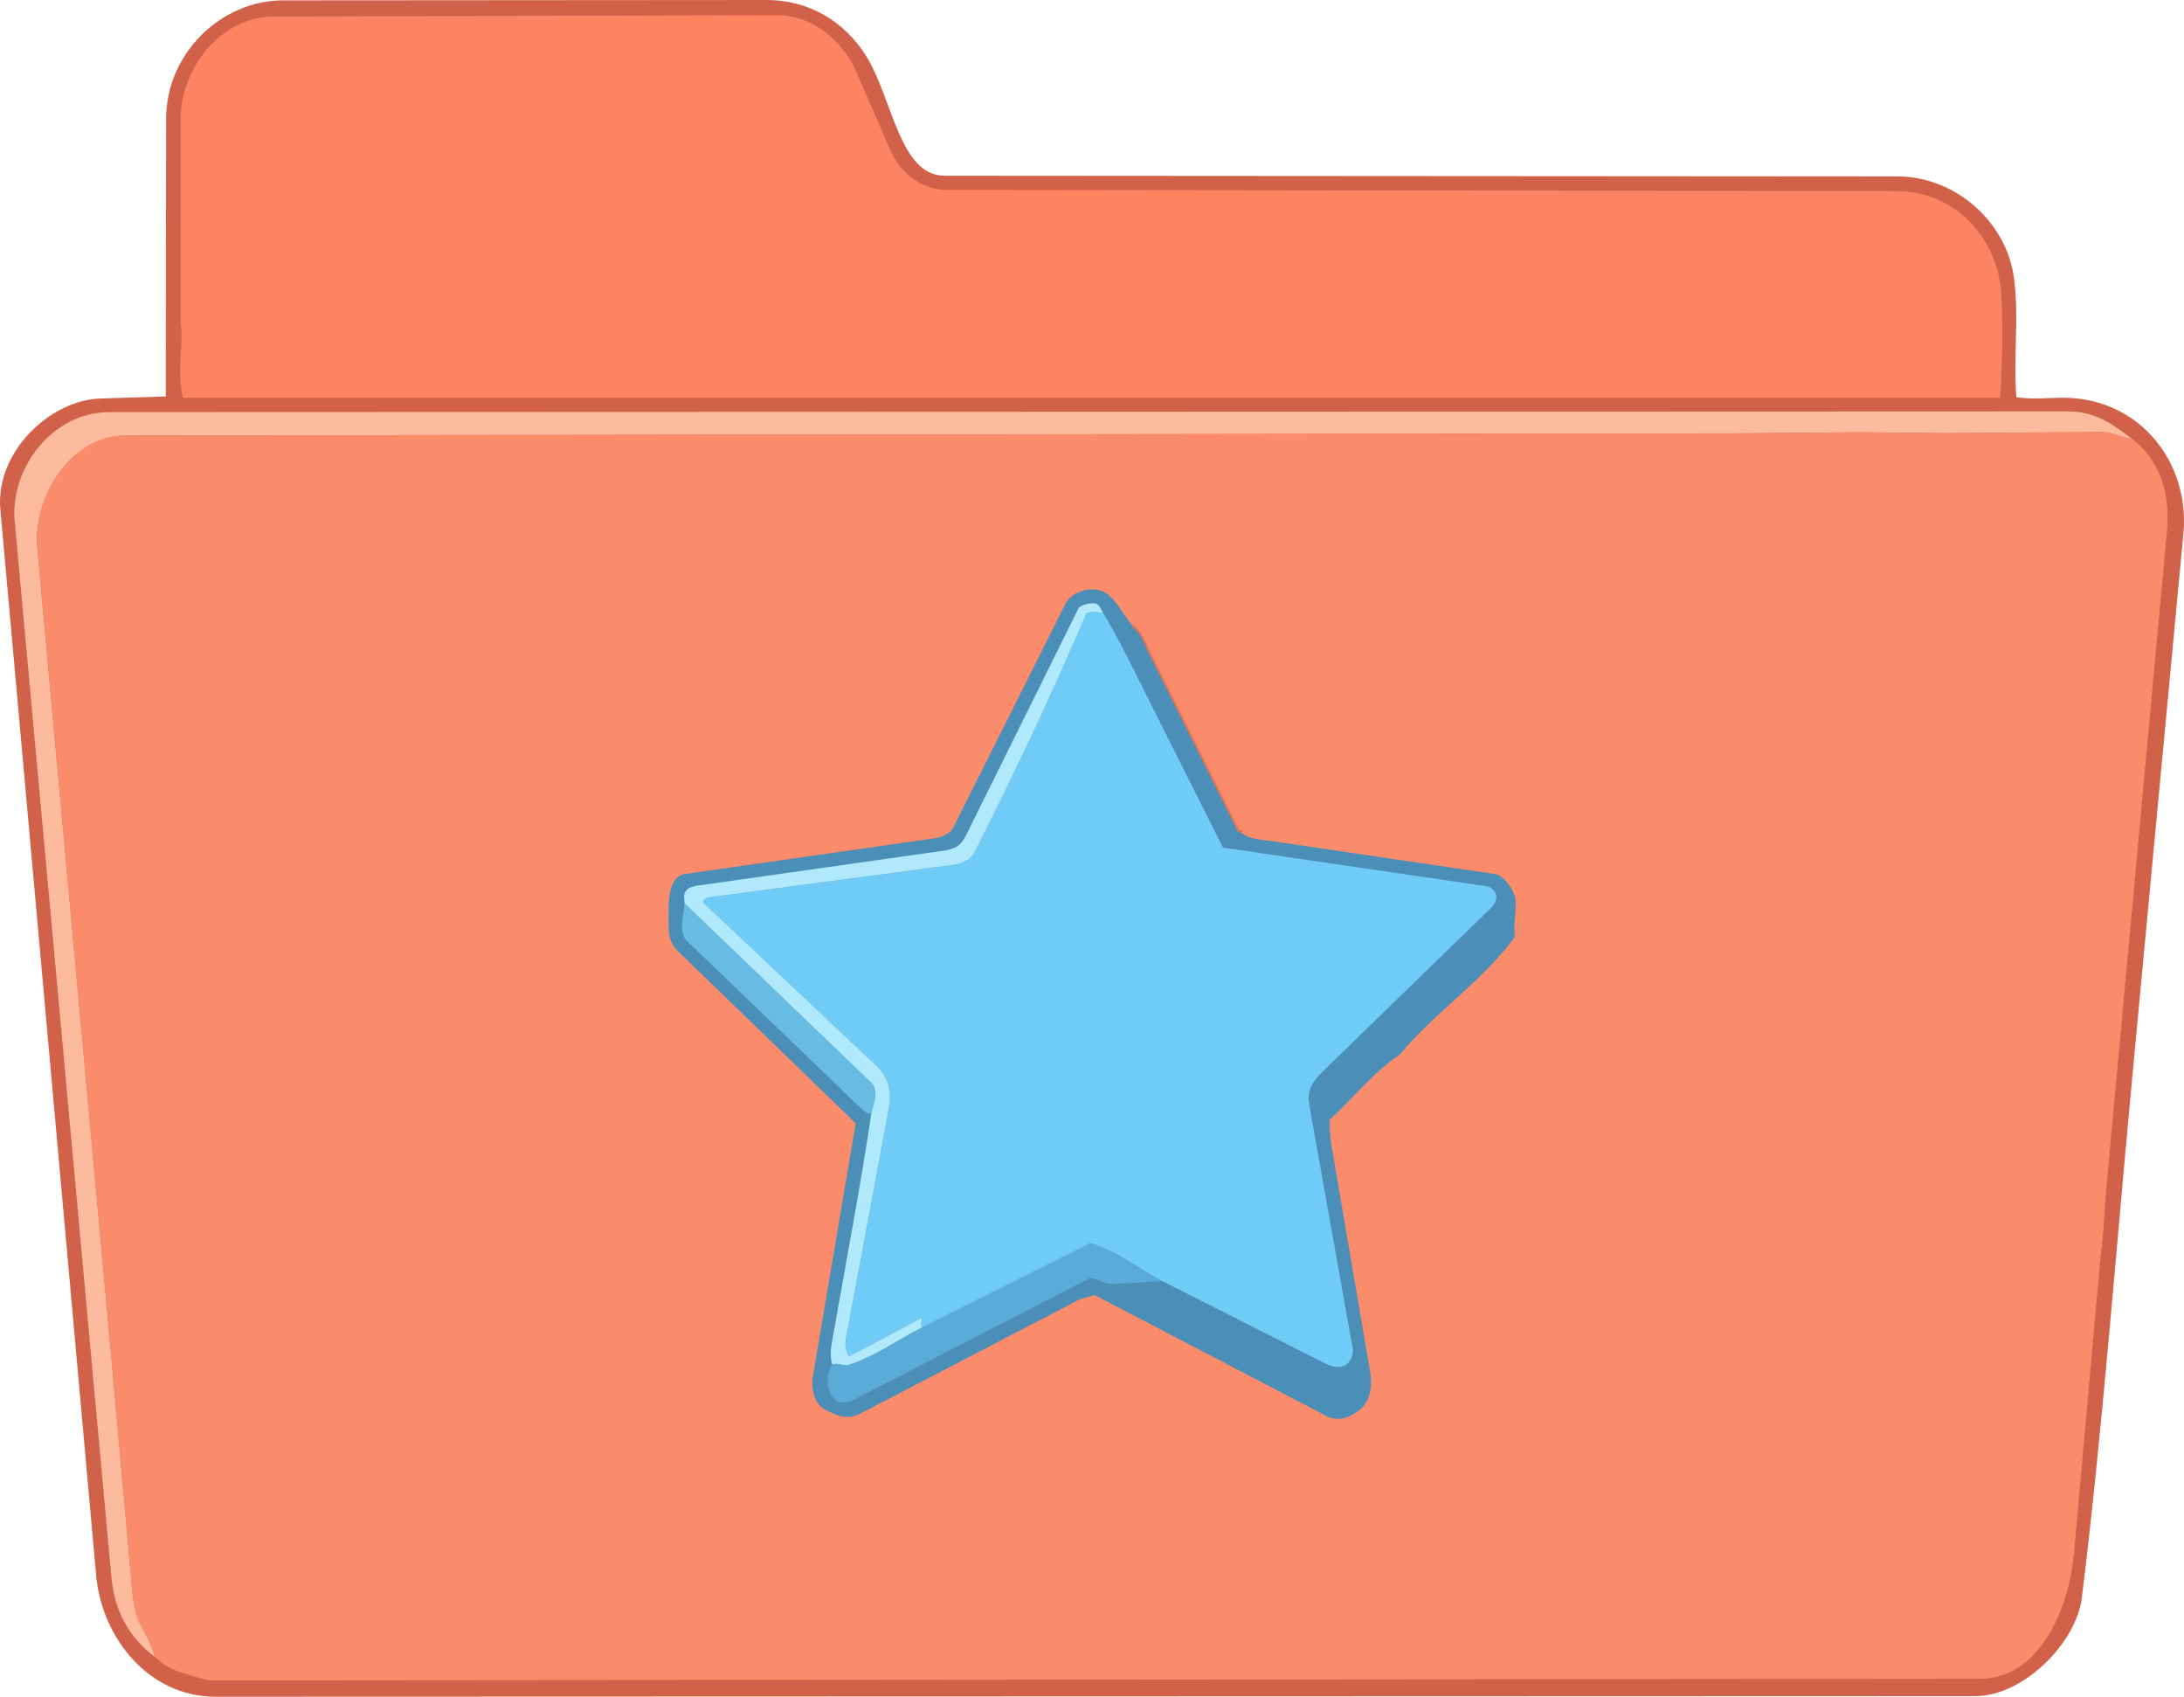
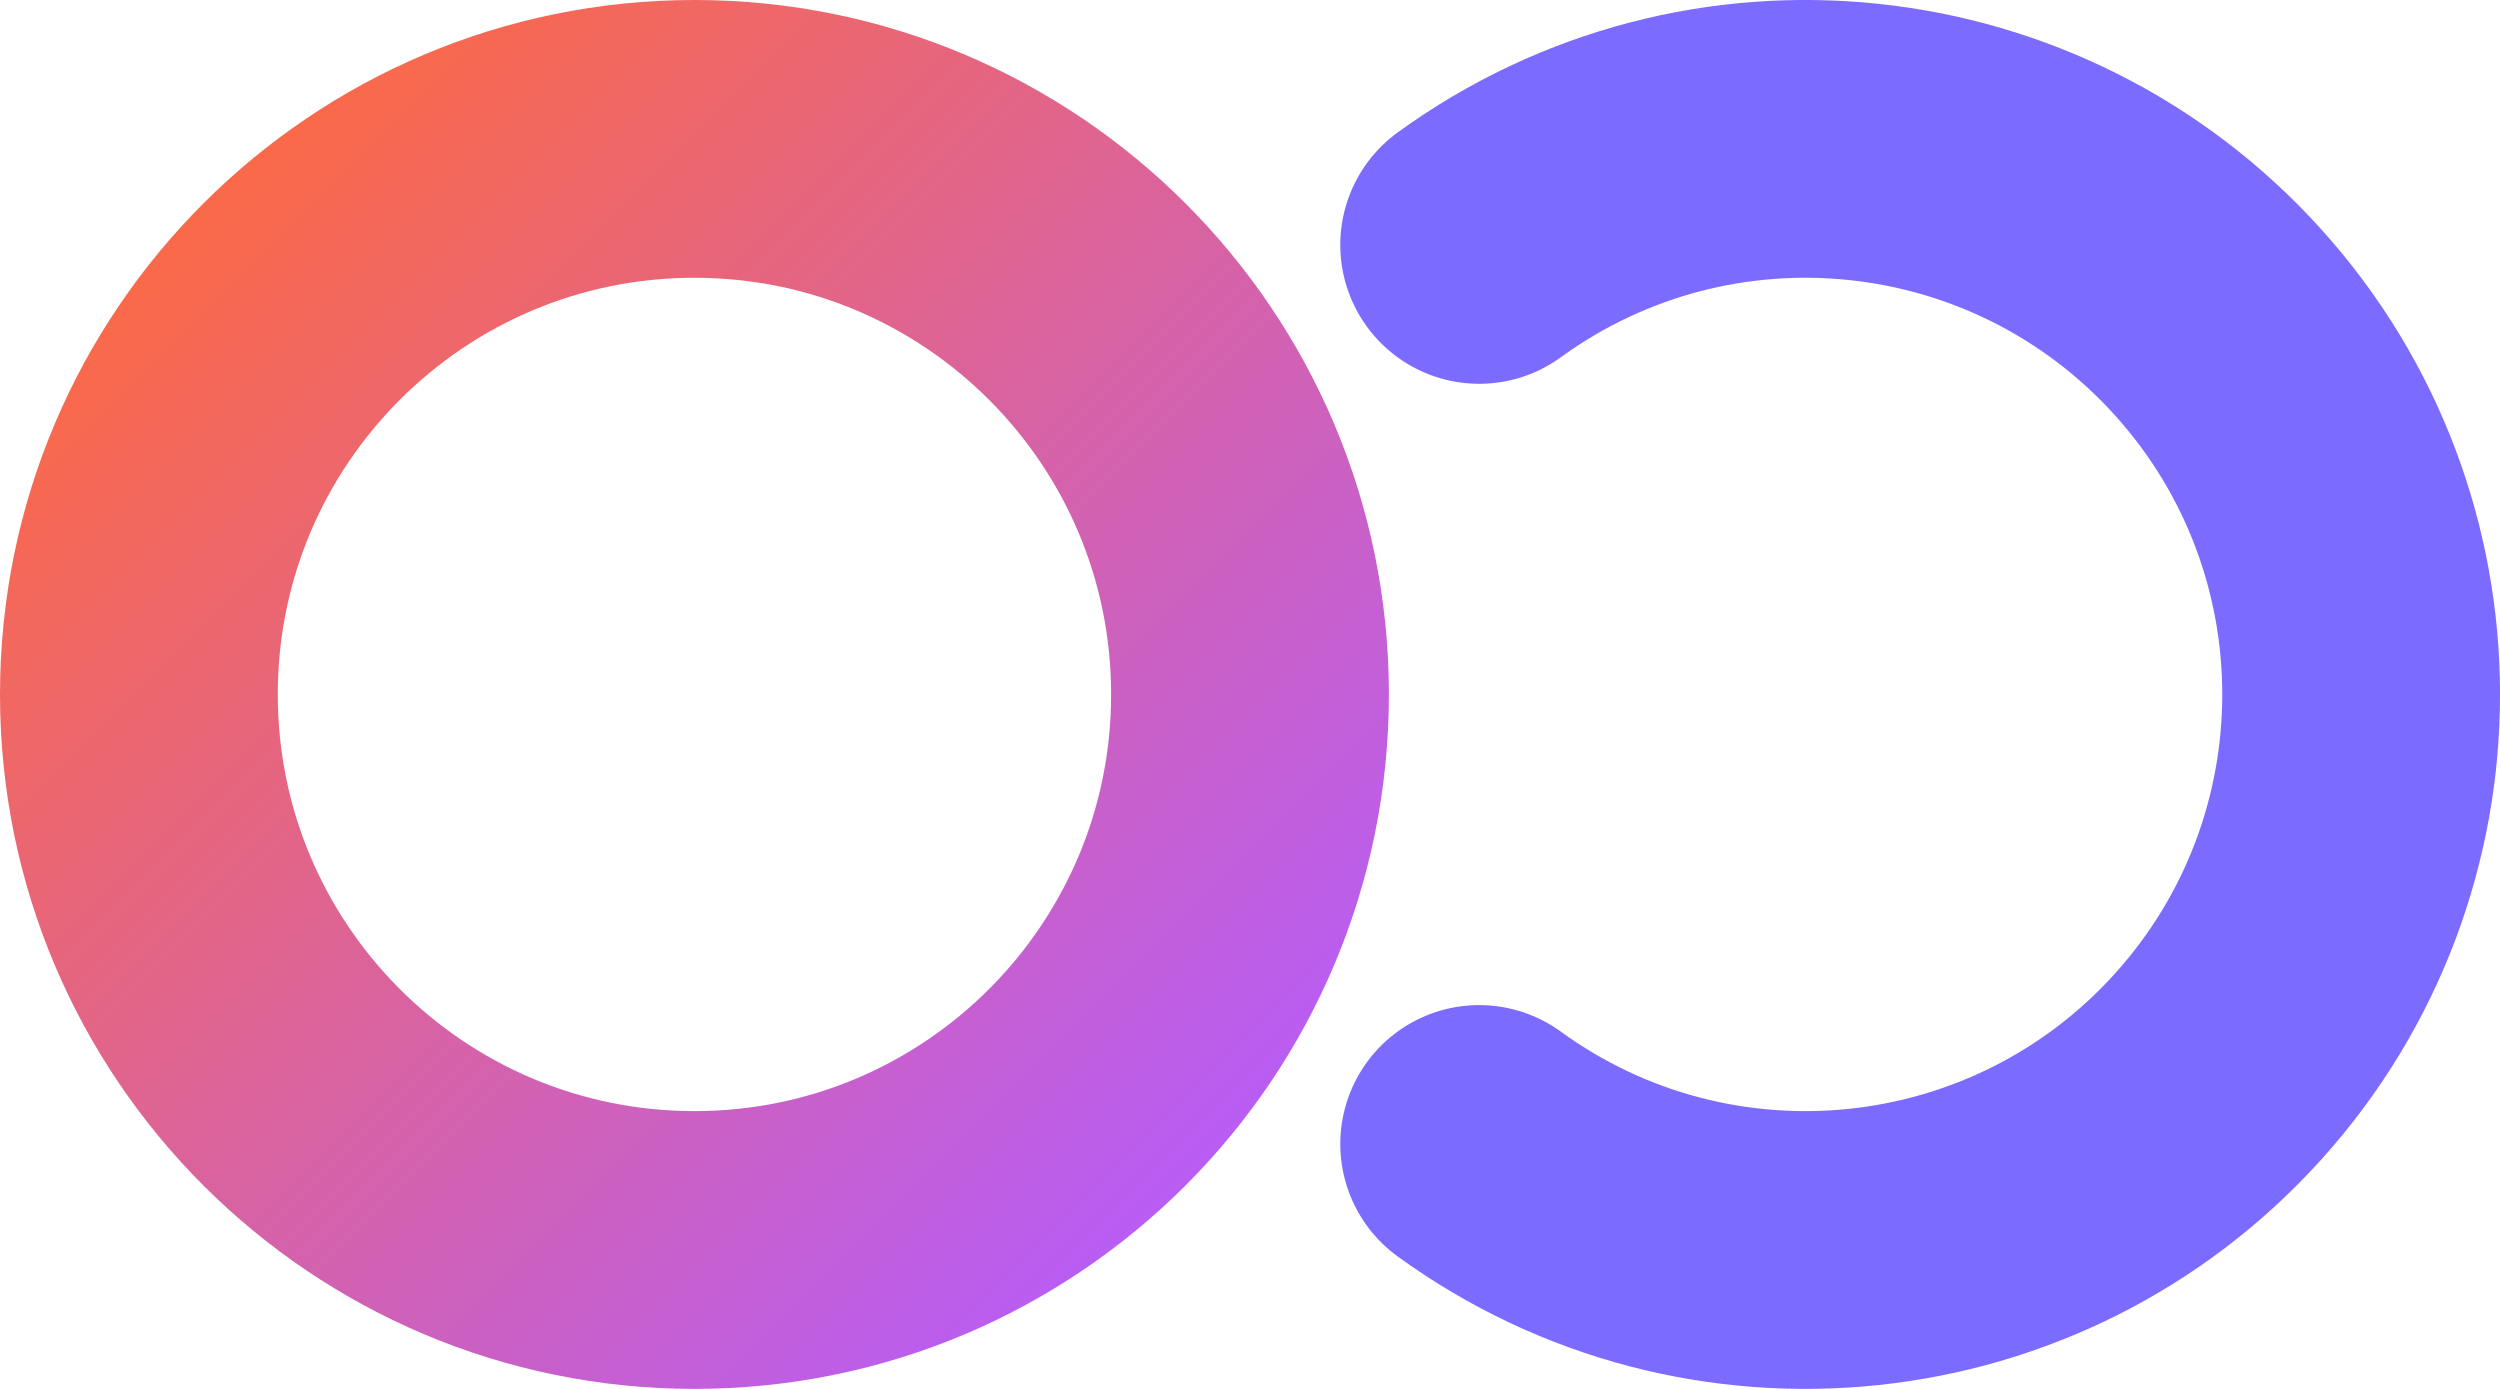
- <svg xmlns="http://www.w3.org/2000/svg" id="Calque_1" data-name="Calque 1" viewBox="0 0 746.06 579.44" width="746.06" height="579.44">
+ <svg xmlns="http://www.w3.org/2000/svg" viewBox="3.5 17 54 30">
  <defs>
-     <style>
-       .cls-1 {
-         fill: #fb8c6b;
-       }
- 
-       .cls-2 {
-         fill: #fd8462;
-       }
- 
-       .cls-3 {
-         fill: #afe9fb;
-       }
- 
-       .cls-4 {
-         fill: #fdbb9e;
-       }
- 
-       .cls-5 {
-         fill: #70cbf7;
-       }
- 
-       .cls-6 {
-         fill: #68bce3;
-       }
- 
-       .cls-7 {
-         fill: #5aabd7;
-       }
- 
-       .cls-8 {
-         fill: #d16249;
-       }
- 
-       .cls-9 {
-         fill: #4b8eb8;
-       }
- 
-       .cls-10 {
-         fill: none;
-         stroke: #df7458;
-         stroke-linecap: round;
-         stroke-linejoin: round;
-         stroke-width: .69px;
-       }
-     </style>
+     <linearGradient id="lpc" x1="0" y1="0" x2="1" y2="1">
+       <stop offset="0" stop-color="#FF6A3D" />
+       <stop offset="1" stop-color="#B45CFF" />
+     </linearGradient>
  </defs>
-   <g id="Objet_génératif" data-name="Objet génératif">
-     <g>
-       <path class="cls-8" d="M728.11,370.92c-5.6,59.56-9.8,116.37-16.93,174.67-1.88,15.36-19.83,33.64-36.44,33.65l-601.19.2c-22.7,0-38.79-20.08-40.7-41.37L.12,173.97c-1.77-19.67,17.1-37.33,34.06-37.87l22.45-.71.11-94.77C56.77,18.13,75.64.14,96.67.12L262.03,0c14.17-.01,26.54,7.28,33.93,19.26,9.01,14.62,11.35,40.75,26.74,40.76l325.42.22c19.94.01,37.32,15.66,39.84,34.57,1.85,13.85-.25,27.15.84,40.81,5.42.91,11.43.14,16.83.23,25.34.42,42.52,22.09,40.22,46.44l-17.75,188.63Z" />
-       <path class="cls-2" d="M683.65,100.59c.63,12.39.35,22.93-.44,35.25H62.43c-2.14-10.17.36-18.51-.69-25.16l-.02-70.28c0-16.66,13.42-34.69,31.72-34.74l171.94-.46c12.59-.03,22.74,9.18,27.16,19.36l11.61,26.79c2.96,6.83,9.99,13.5,19.04,13.51l324.91.41c19.54.02,34.56,16.08,35.55,35.32Z" />
-       <path class="cls-4" d="M728.19,149.8c-3.31-.19-6.5-2.29-10.28-2.27l-53.05.4-29.03-.31-42.57.37-550.36.74c-19.05.03-31.69,21.49-30.17,38.18l25.42,277.92,6.84,76.42c1.45,16.2,4.34,12.94,8.01,24.63-8.98-6.5-13.91-16-14.93-27.12L5.03,178.07c-1.67-18.26,12.96-37.32,32.23-37.33l669.17-.24c9.61,0,15.65,4.66,21.77,9.3Z" />
-       <g>
-         <path class="cls-1" d="M728.19,149.8c9.79,7.43,13.22,18.84,12.03,31.71l-20.73,224.65c-.53,5.8-.6,10.66-1.11,15.5l-1.18,11.34-8.74,97.7c-1.52,16.98-10.86,42.61-32.25,42.63l-605.05.53c-7.52-2.21-13.5-3.11-18.15-7.99-3.67-11.69-6.56-8.43-8.01-24.63l-6.84-76.42L12.74,186.91c-1.53-16.68,11.12-38.15,30.17-38.18l550.36-.74,42.57-.37,29.03.31,53.05-.4c3.78-.03,6.97,2.08,10.28,2.27Z" />
-         <g>
-           <path class="cls-9" d="M517.56,306.45c.77,4.04-.73,8.68-.08,13.52-11.17,15.25-27.18,25.57-39.41,40.28-8.82,5.86-15.68,14.63-23.82,22.14-.07,4.12.24,6.82.82,10.21l12.92,75.56c.84,4.94.25,9.54-2.84,12.73-2.15,2.22-7.35,5.14-11.86,2.79l-79.39-41.41c-2.29.85-3.83.84-5.62,1.77l-74.55,38.8c-4.39,2.28-8.46.38-11.89-1.45-3.84-2.04-4.86-7.19-4.05-11.98l14.52-85.78-60.77-58.83c-3.76-3.64-3.14-8.18-3.17-13.14-.01-3.93.07-12.39,5.54-13.17l84.73-12.13c2.91-.42,5.76-1.26,7.21-4.16l37.99-75.75c1.9-3.78,5.84-5.08,9.13-5.17,7.14-.19,9.31,7.17,14.12,12.65,3.04,2.18,4.07,5.9,5.93,9.63l29.42,58.82c2.2,4.41,8.47,4.34,12.98,5l75.47,11.15c2.66.39,6.19,5.34,6.68,7.91Z" />
-           <path class="cls-5" d="M376.73,209.19c4.79,7.82,8.81,16.09,13.33,25.09l27.72,55.19,89.67,13.13c2.2.32,3.38,1.87,3.64,3.09.32,1.49-.51,3.14-1.9,4.49l-57.58,55.99c-3.24,3.15-5.24,6.26-4.35,11.21l14.2,79.65c.58,3.25,1.49,5.32-.68,8.14-1.37,1.78-4.48,2.28-7.45.78l-56.27-28.43c-7.88-3.98-15.13-10.16-24.55-12.9l-57.5,28.76c.27-.65-.8-1.04-.59-1.38.17-.28.95-1.27.25-1.78l-24.56,13.02c-2.18-3.12-1.08-6.27-.46-9.59l13.84-74.18c1.19-6.37.56-11.08-4.47-15.82l-58.4-55.02c-2.17-2.17,4.46-2.53,6.05-2.74l79.61-10.58c2.52-.33,5.48-1.94,6.62-4.18,13.68-26.93,26.38-53.89,38.28-81.69,2.18-.81,3.86-.21,5.56-.23Z" />
-           <path class="cls-3" d="M376.73,209.19c-1.7.03-3.37-.57-5.56.23-11.9,27.8-24.6,54.76-38.28,81.69-1.14,2.24-4.1,3.85-6.62,4.18l-79.61,10.58c-1.59.21-8.21.58-6.05,2.74l58.4,55.02c5.03,4.74,5.66,9.45,4.47,15.82l-13.84,74.18c-.62,3.33-1.72,6.48.46,9.59l24.56-13.02c.7.52-.07,1.5-.25,1.78-.21.34.86.72.59,1.38-8.28,4.14-16.07,9.93-25.21,12.84-1.79.44-3.75-.92-5.37-.21-.59-.6-.85-4.12-.35-6.97,3.49-19.96,10.73-58.55,13.52-78.55.36-2.55,3.03-7.78.06-10.63l-63.81-61.31c.06-1.67-.69-3.12.69-4.52,1.03-1.03,2.05-1.32,4.07-1.61l83.24-11.81c4.47-.63,6.31-1.6,8.23-5.47l38.51-77.7c1.4-1.09,4.98-1.78,6.05-1.17,1.17.66,1.32,1.66,2.11,2.94Z" />
-           <path class="cls-7" d="M397.05,437.51l-16.84.99c-2.87.17-4.8-1.64-7.9-2.01l-79.54,40.99c-2.52,1.3-5.92,2.74-8.37-.35-2.31-2.92-1.99-8.59.02-11.13,1.62-.71,3.58.65,5.37.21,9.14-2.91,16.93-8.69,25.21-12.84l57.5-28.76c9.42,2.74,16.66,8.92,24.55,12.9Z" />
-           <path class="cls-6" d="M297.58,380.47c-1.67-.2-2.86-1.37-4.31-2.77l-58.8-56.54c-2.83-3.04-.75-9.37-.64-12.63l63.81,61.31c2.97,2.85.3,8.08-.06,10.63Z" />
-         </g>
-       </g>
-     </g>
-     <path class="cls-10" d="M387.08,213.94c3.04,2.18,4.07,5.9,5.93,9.63l29.42,58.82c.17,1.08.62,1.75,1.8,1.35" />
-   </g>
+   <path d="M35.45 22.29A12 12 0 1 1 35.45 41.71" fill="none" stroke="#7C6BFF" stroke-width="6" stroke-linecap="round" />
+   <circle cx="18.5" cy="32" r="12" fill="none" stroke="url(#lpc)" stroke-width="6" />
</svg>
